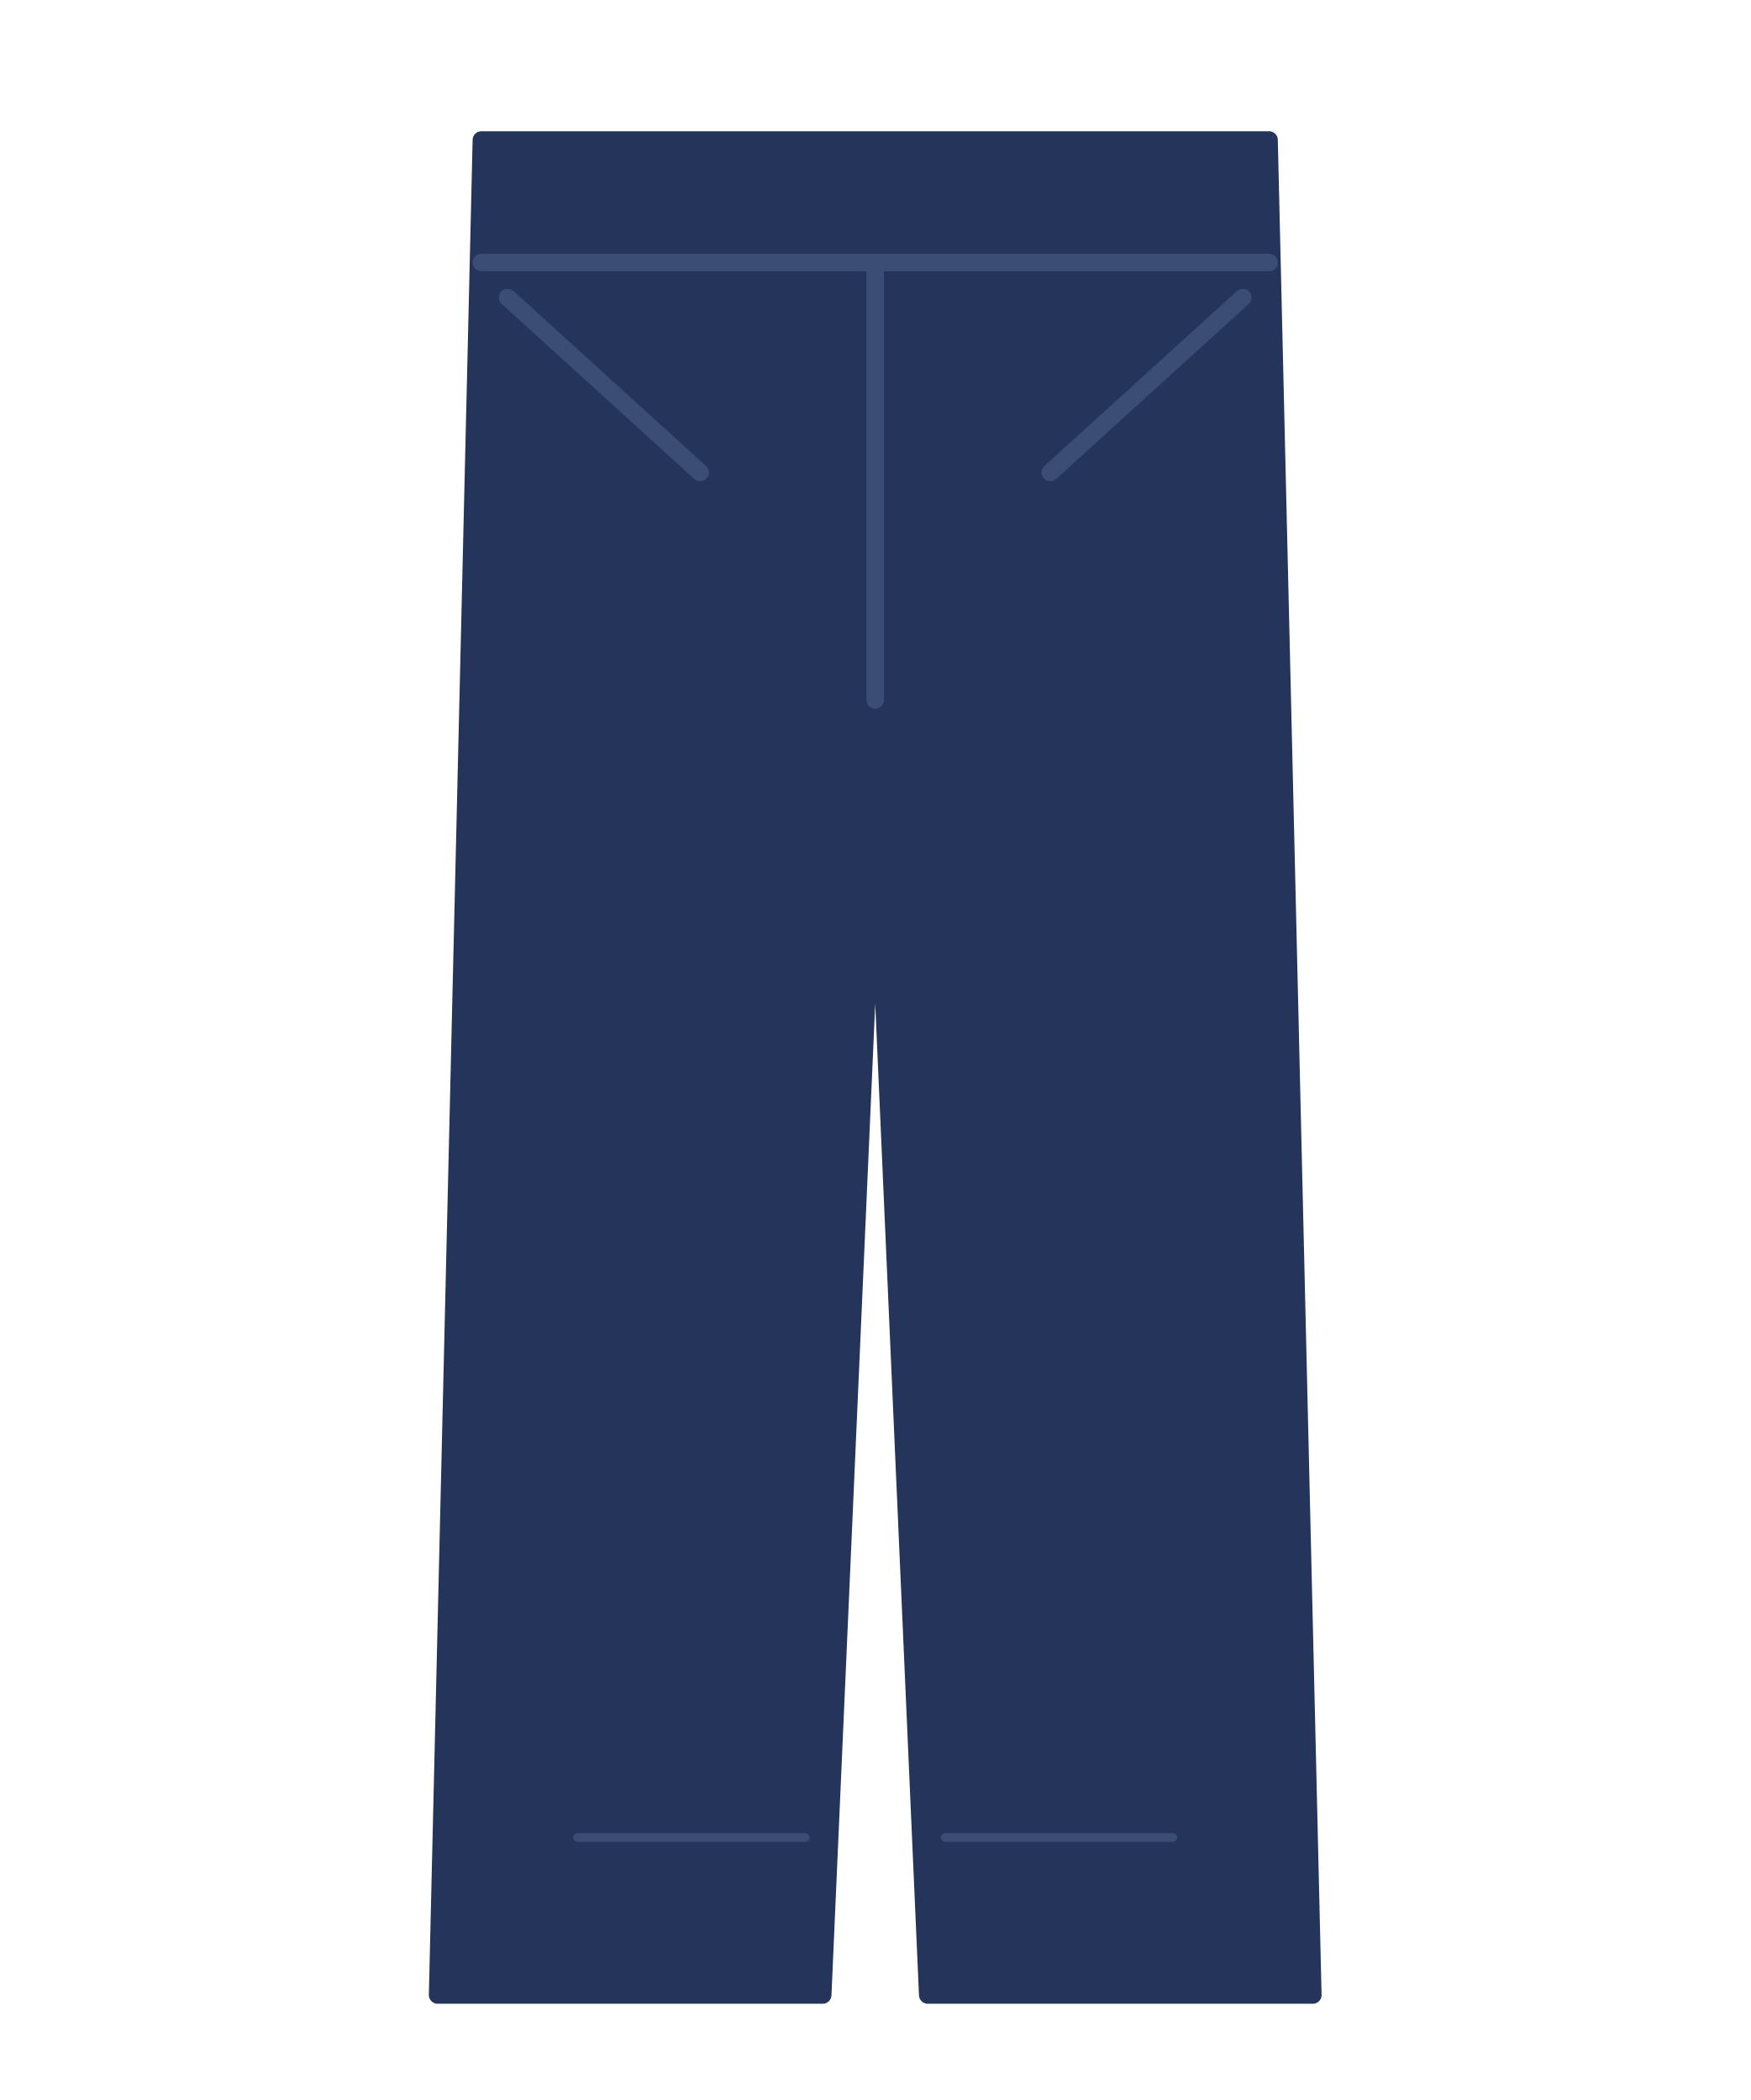
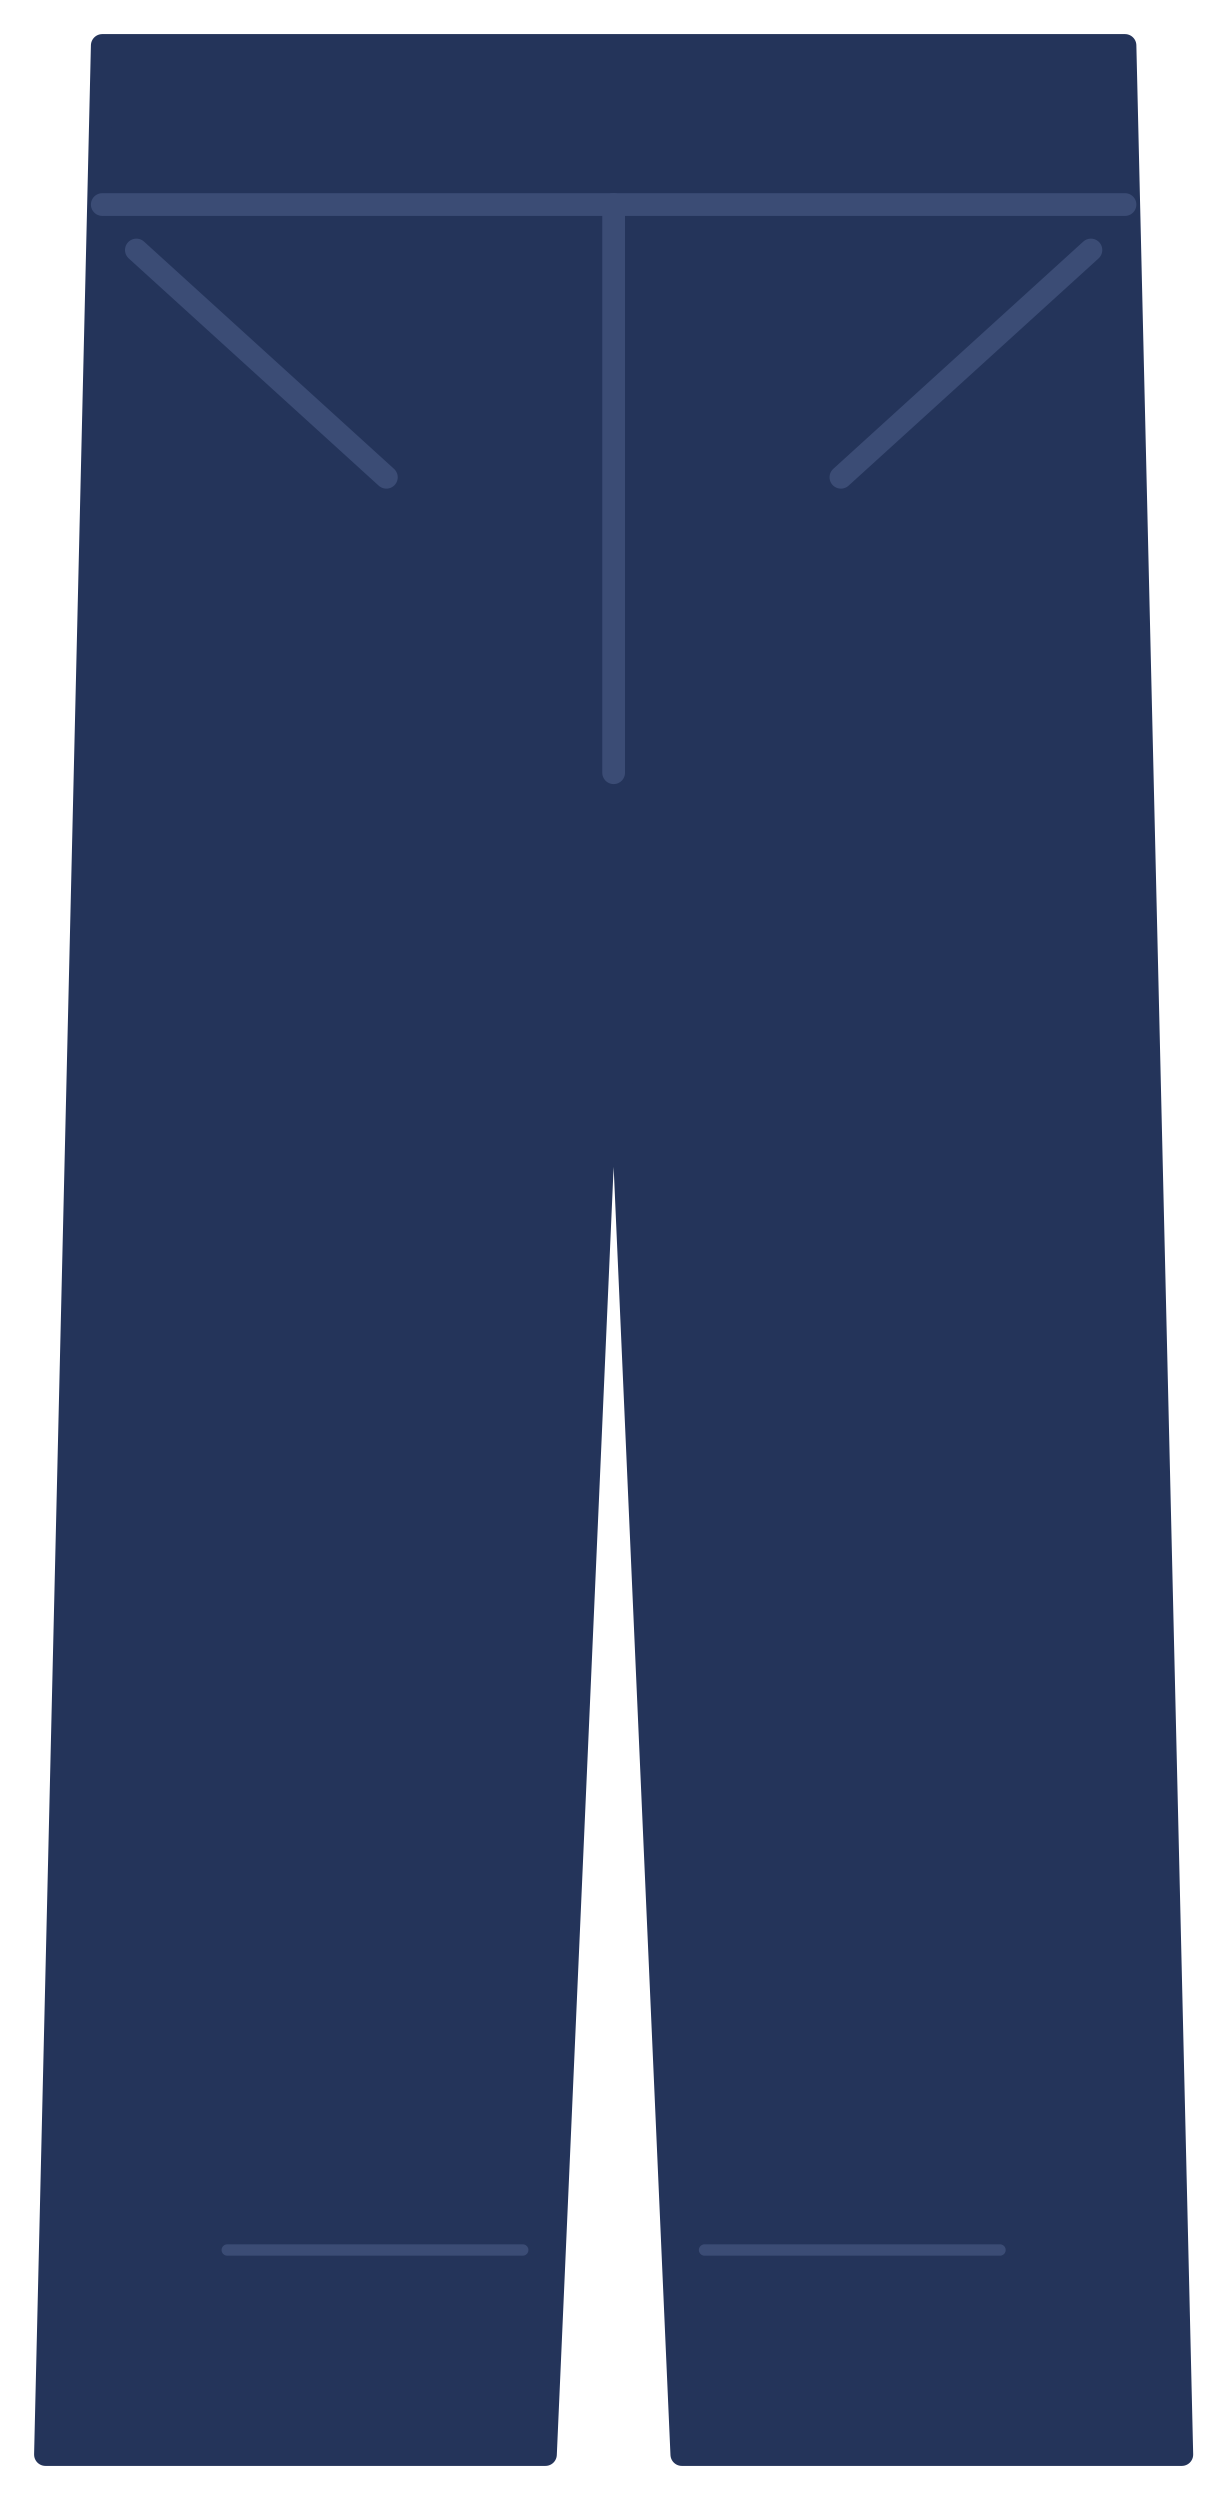
- <svg xmlns="http://www.w3.org/2000/svg" viewBox="0 0 200 240" role="img" aria-label="Navy straight jeans">
+ <svg xmlns="http://www.w3.org/2000/svg" viewBox="46 12 108 220" role="img" aria-label="Navy straight jeans">
  <polygon points="55,16 145,16 150,228 106,228 100,92 94,228 50,228" fill="#24345A" stroke="#24345A" stroke-width="2" stroke-linejoin="round" />
  <polyline points="55,30 145,30" fill="none" stroke="#3B4C75" stroke-width="2" stroke-linecap="round" stroke-linejoin="round" />
  <polyline points="100,30 100,80" fill="none" stroke="#3B4C75" stroke-width="2" stroke-linecap="round" stroke-linejoin="round" />
  <polyline points="58,34 80,54" fill="none" stroke="#3B4C75" stroke-width="2" stroke-linecap="round" stroke-linejoin="round" />
  <polyline points="142,34 120,54" fill="none" stroke="#3B4C75" stroke-width="2" stroke-linecap="round" stroke-linejoin="round" />
  <polyline points="66,210 92,210" fill="none" stroke="#3B4C75" stroke-width="1" stroke-linecap="round" stroke-linejoin="round" />
  <polyline points="108,210 134,210" fill="none" stroke="#3B4C75" stroke-width="1" stroke-linecap="round" stroke-linejoin="round" />
</svg>
